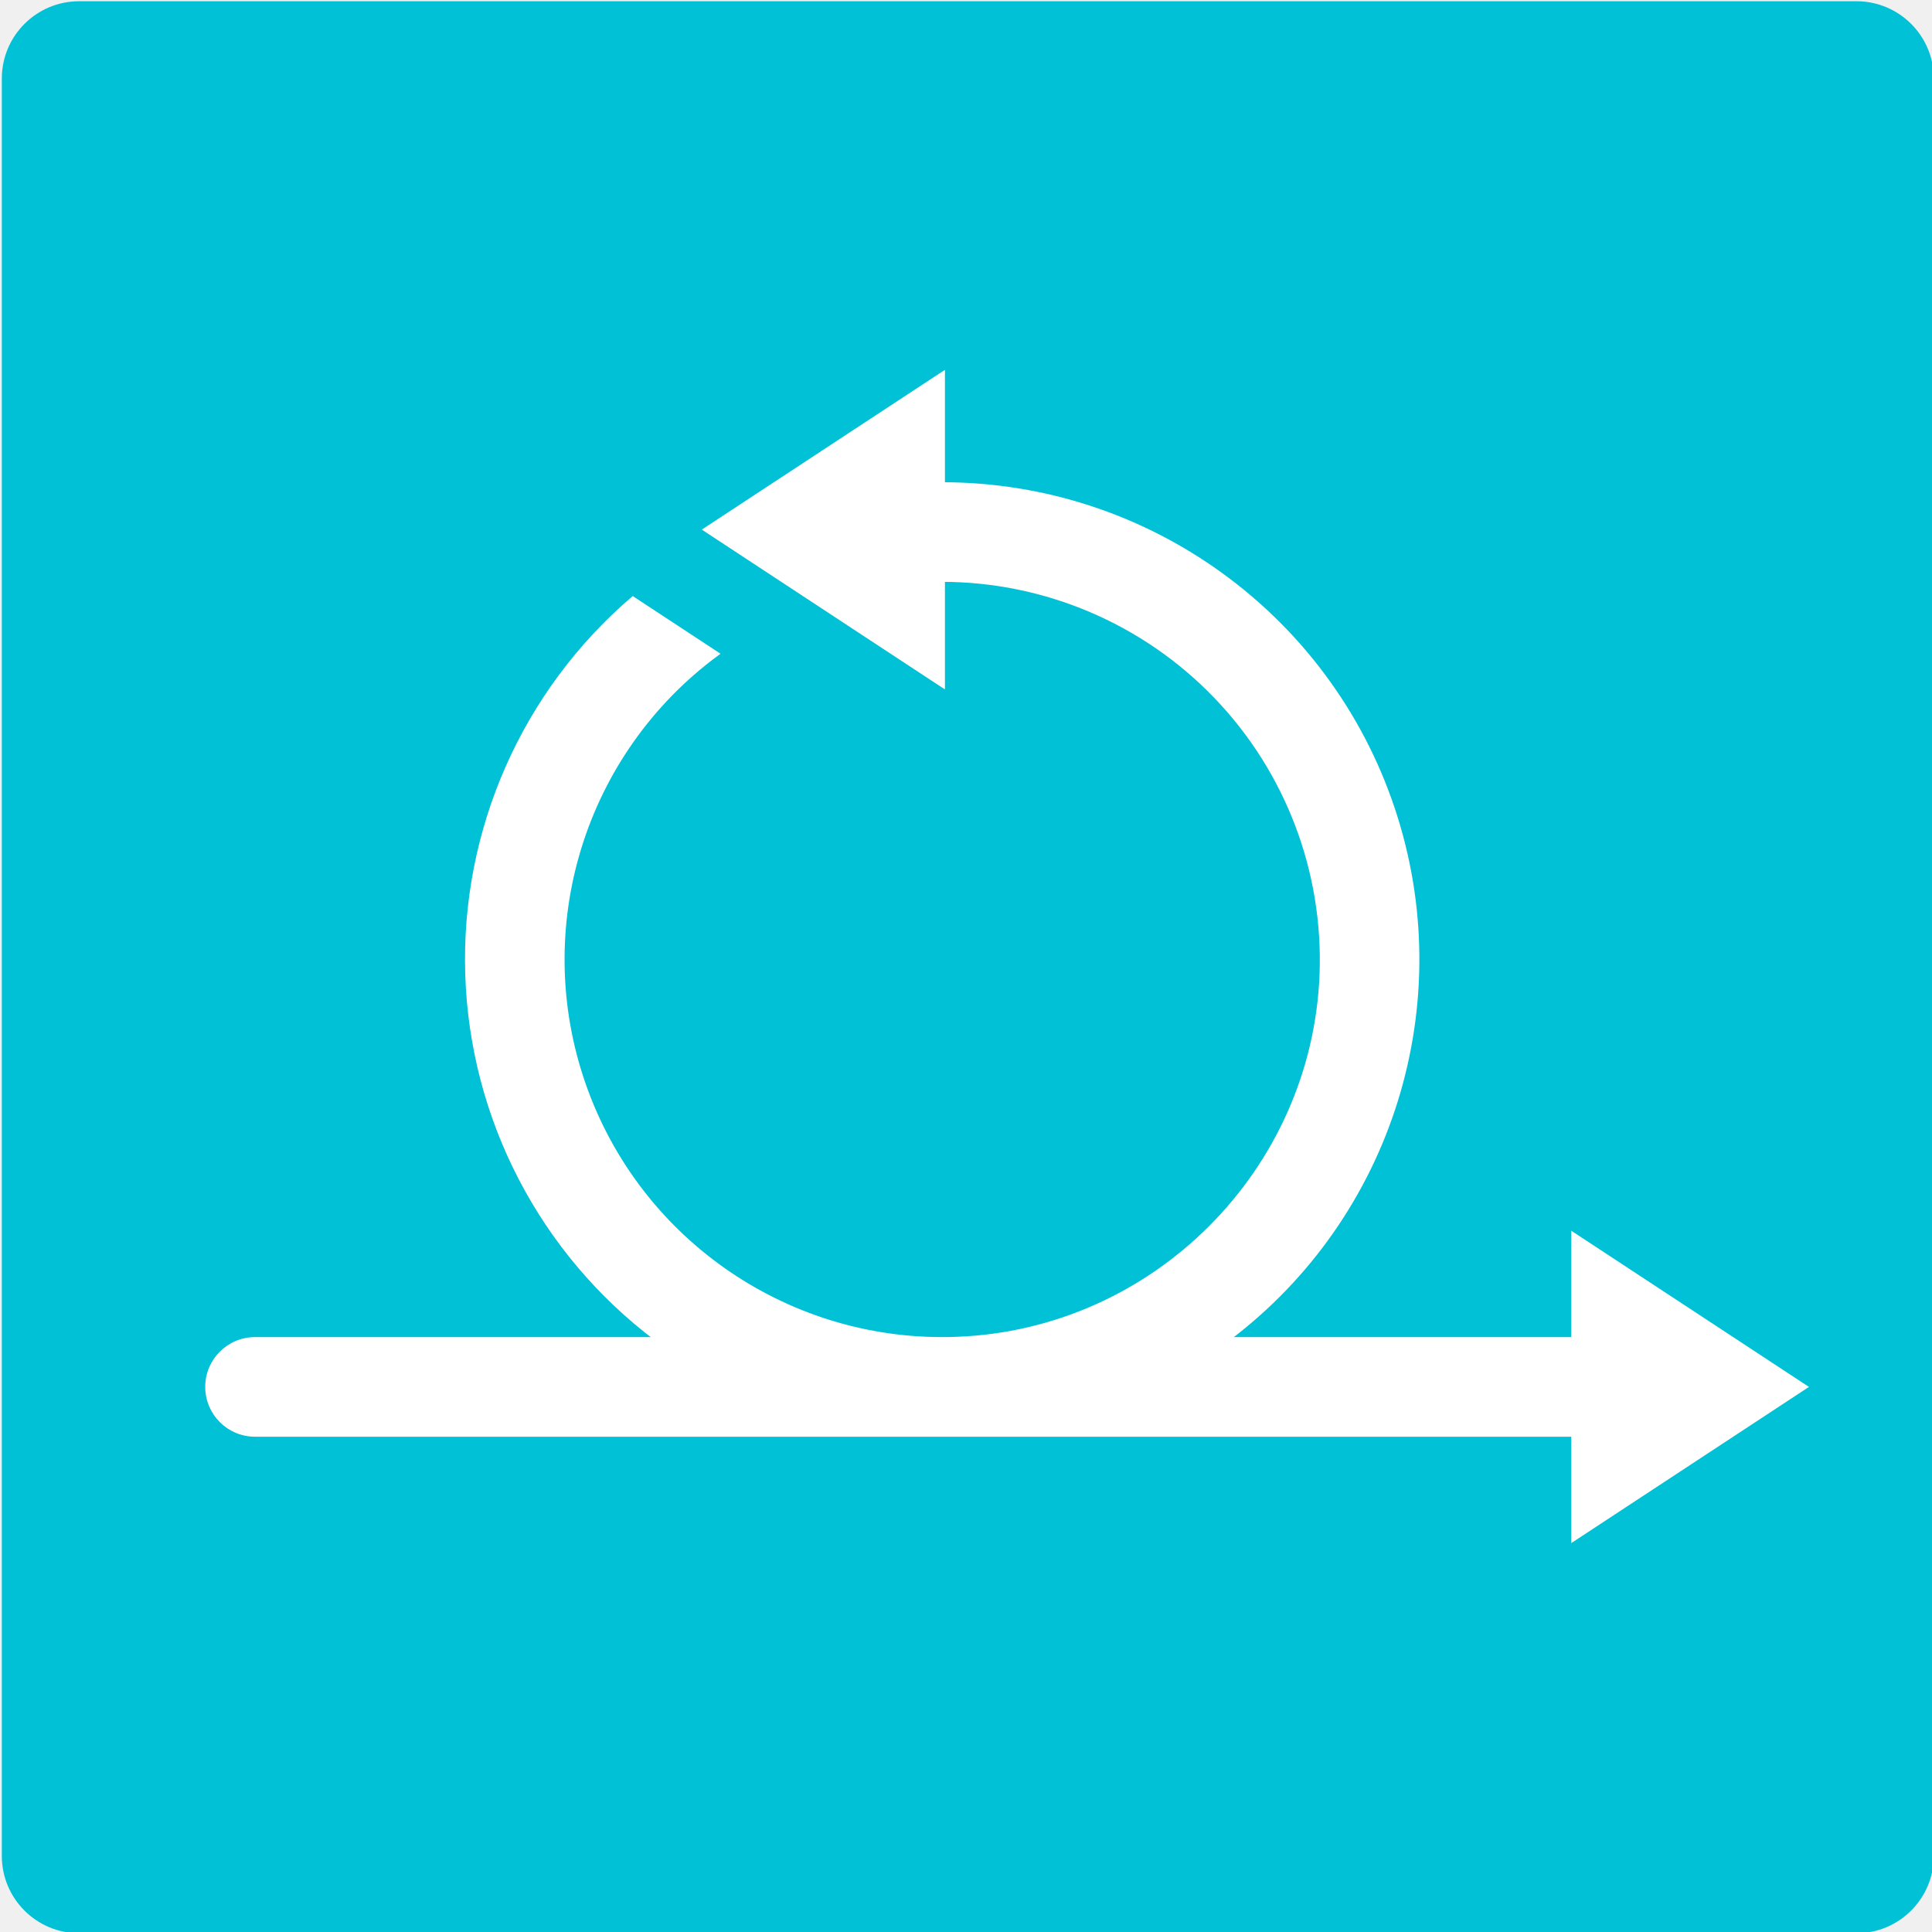
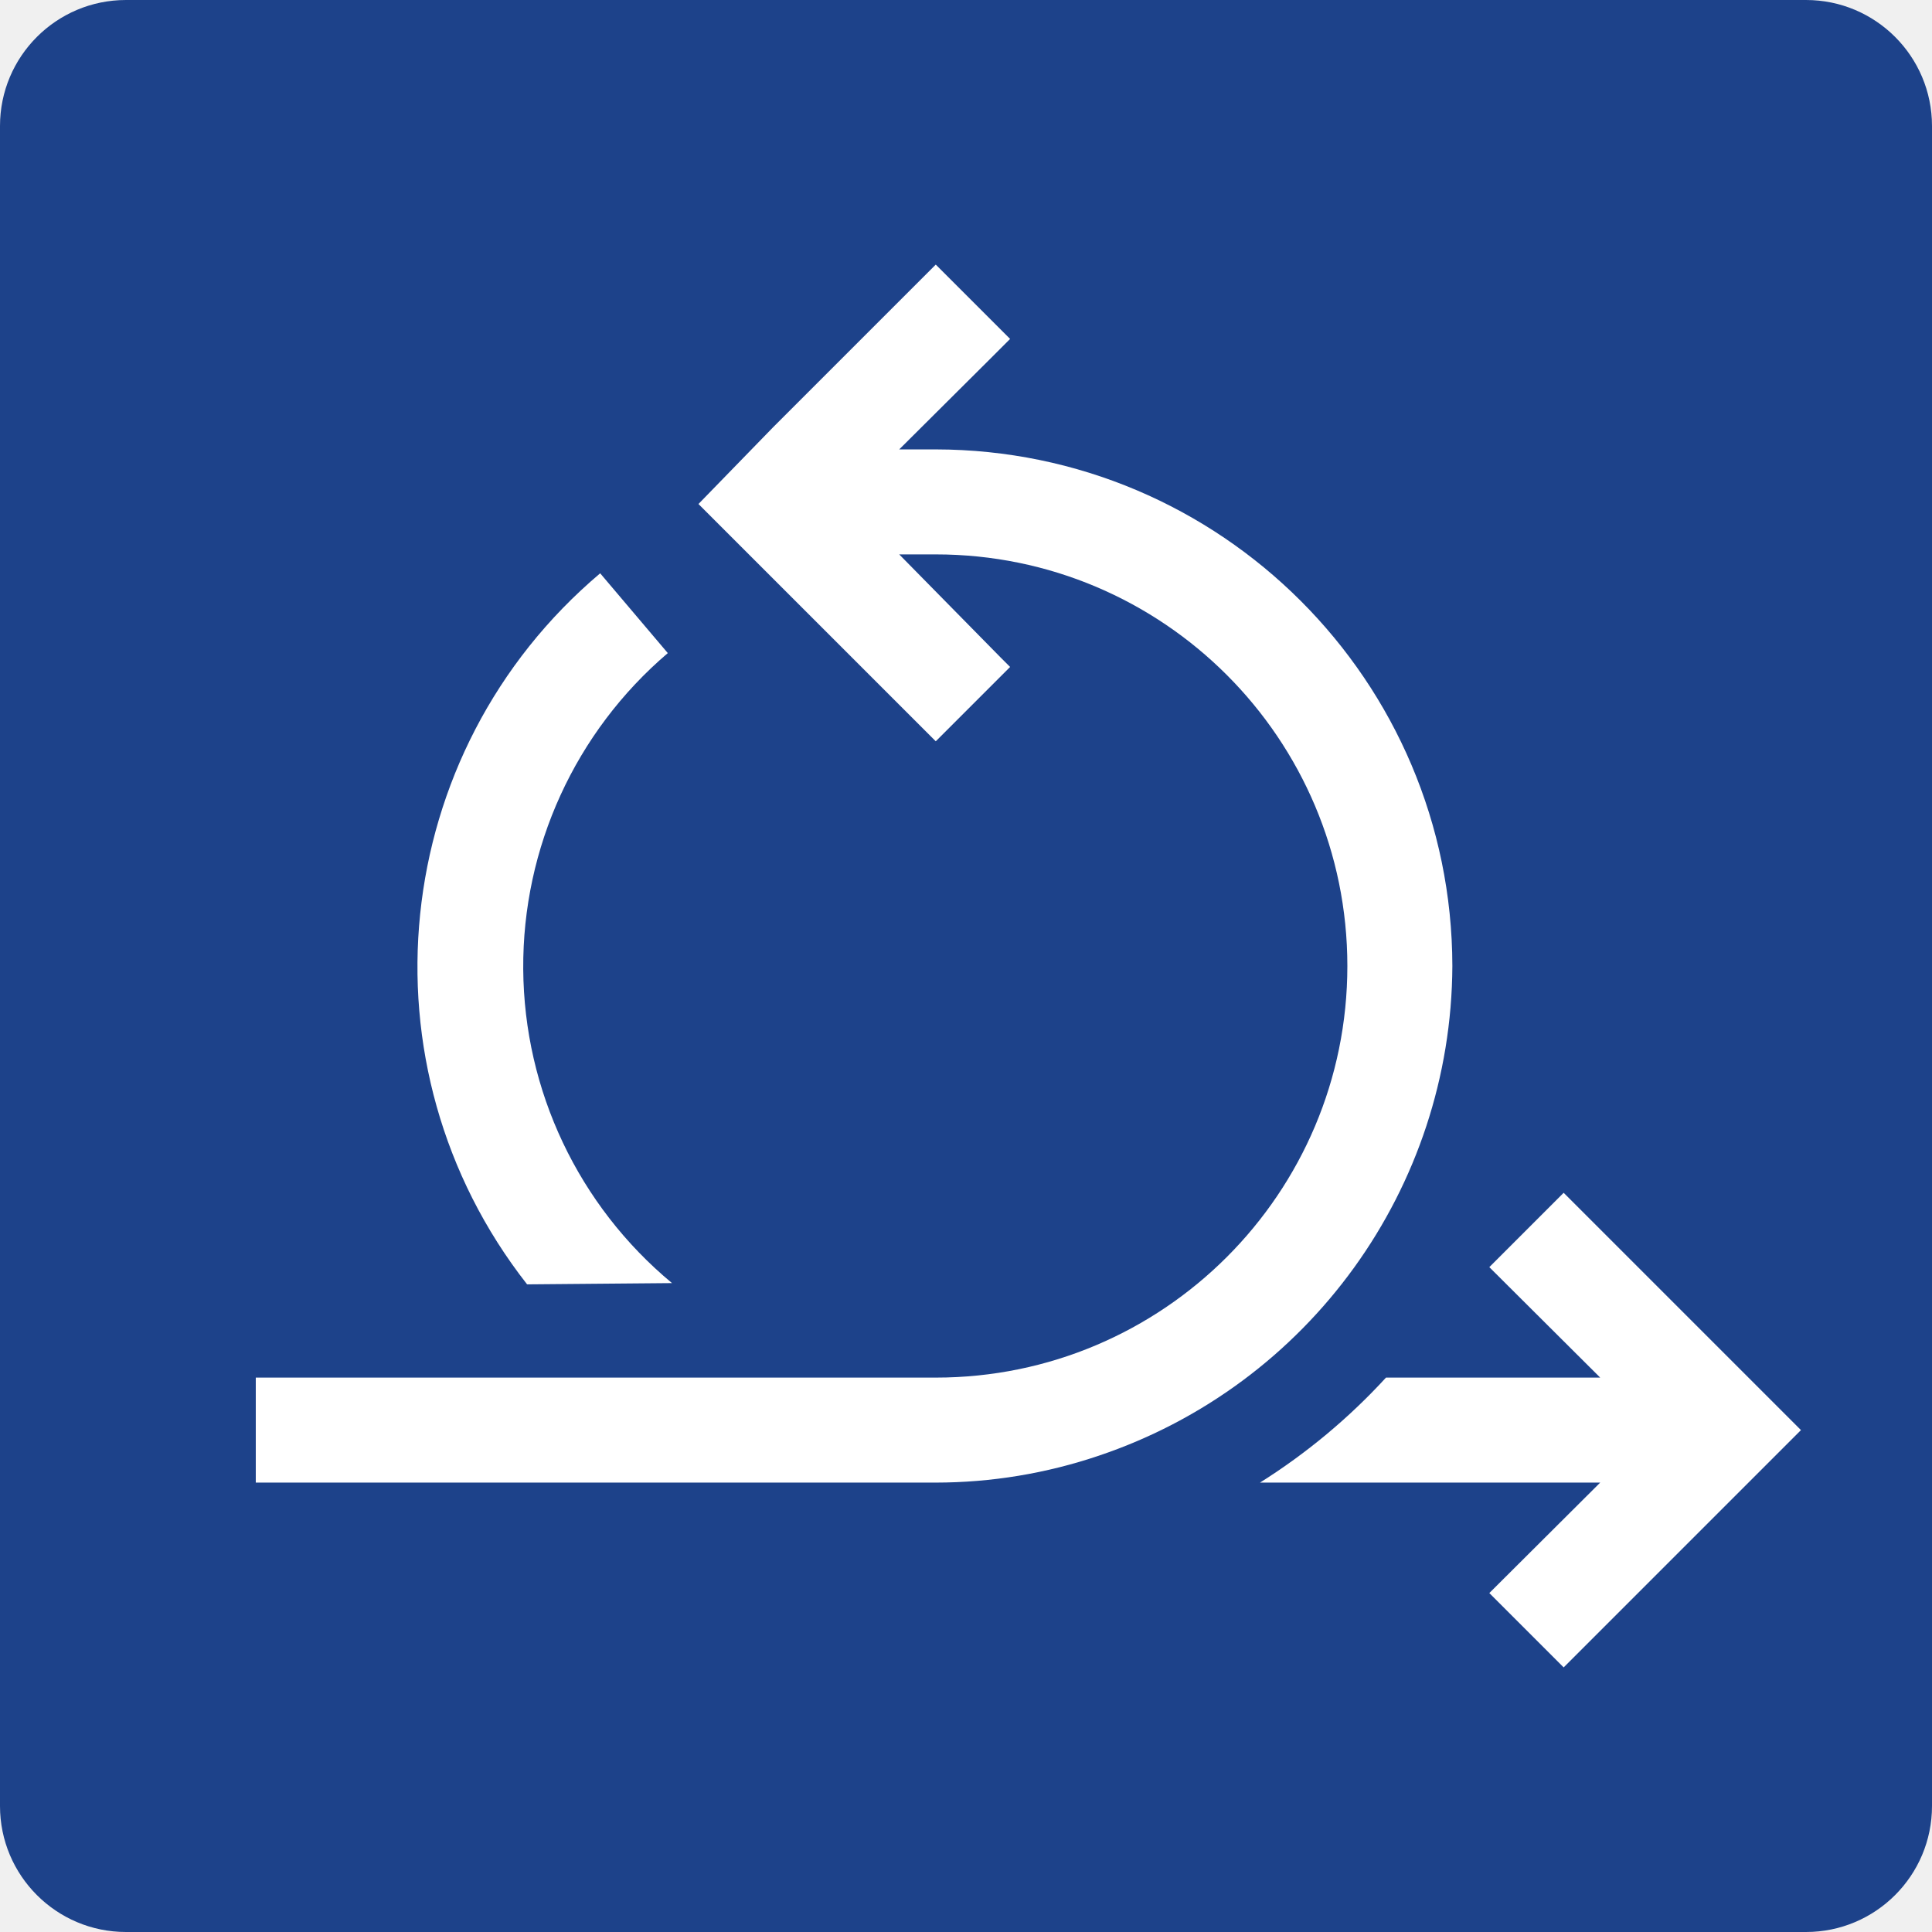
- <svg xmlns="http://www.w3.org/2000/svg" id="Calque_1" data-name="Calque 1" viewBox="0 0 500 500">
-   <defs>
-     <style>.cls-1{fill:#00c1d5;}.cls-2,.cls-3{fill:#fff;}.cls-3{stroke:#fff;stroke-miterlimit:10;}</style>
-   </defs>
-   <rect class="cls-1" x="0.47" y="0.32" width="500" height="500" rx="20.02" />
-   <polygon class="cls-2" points="182.54 137.07 244.06 96.64 244.06 177.5 182.54 137.07" />
-   <path class="cls-2" d="M243.56,97.57v79l-60.11-39.5,60.11-39.5m1-1.85-1.55,1-60.11,39.5-1.27.84,1.27.84L243,177.41l1.55,1V95.72Z" />
-   <path class="cls-3" d="M467.25,358.93l-60.11-39.5v27.11h-89.3a123,123,0,0,0-74-221.24v24.78A98.34,98.34,0,0,1,342,252.19c-2,51-43.29,92.29-94.27,94.27a98.23,98.23,0,0,1-62.13-177.25l-21.81-14.33a123,123,0,0,0,6.09,191.66H66a12.39,12.39,0,0,0,0,24.78H407.14v27.11Z" />
+ <svg xmlns="http://www.w3.org/2000/svg" viewBox="0 0 46 46">
+   <rect width="46" height="46" rx="3" style="fill: #1d428a" />
+   <g>
+     <path d="M16,30.55a9.8,9.8,0,0,1-.1-15l-1.61-1.9a12.26,12.26,0,0,0-1.74,16.93Z" style="fill: #fff" />
+     <path d="M37.23,28.4l-1.77,1.77L38.1,32.8H33a14.66,14.66,0,0,1-3,2.5H38.1l-2.64,2.63,1.77,1.77,5.65-5.65Z" style="fill: #fff" />
+     <path d="M34.58,23a12.32,12.32,0,0,0-12.3-12.3h-.87L23.6,8.52l.45-.45L22.28,6.3,20.13,8.45,18.4,10.18,16.63,12l1.77,1.77,1.73,1.73,2.15,2.15,1.77-1.77-.22-.22L21.41,13.2h.87a9.8,9.8,0,0,1,0,19.6H6.09v2.5H22.28a12.14,12.14,0,0,0,3.88-.64A12.36,12.36,0,0,0,34.58,23Z" style="fill: #fff" />
+   </g>
</svg>
